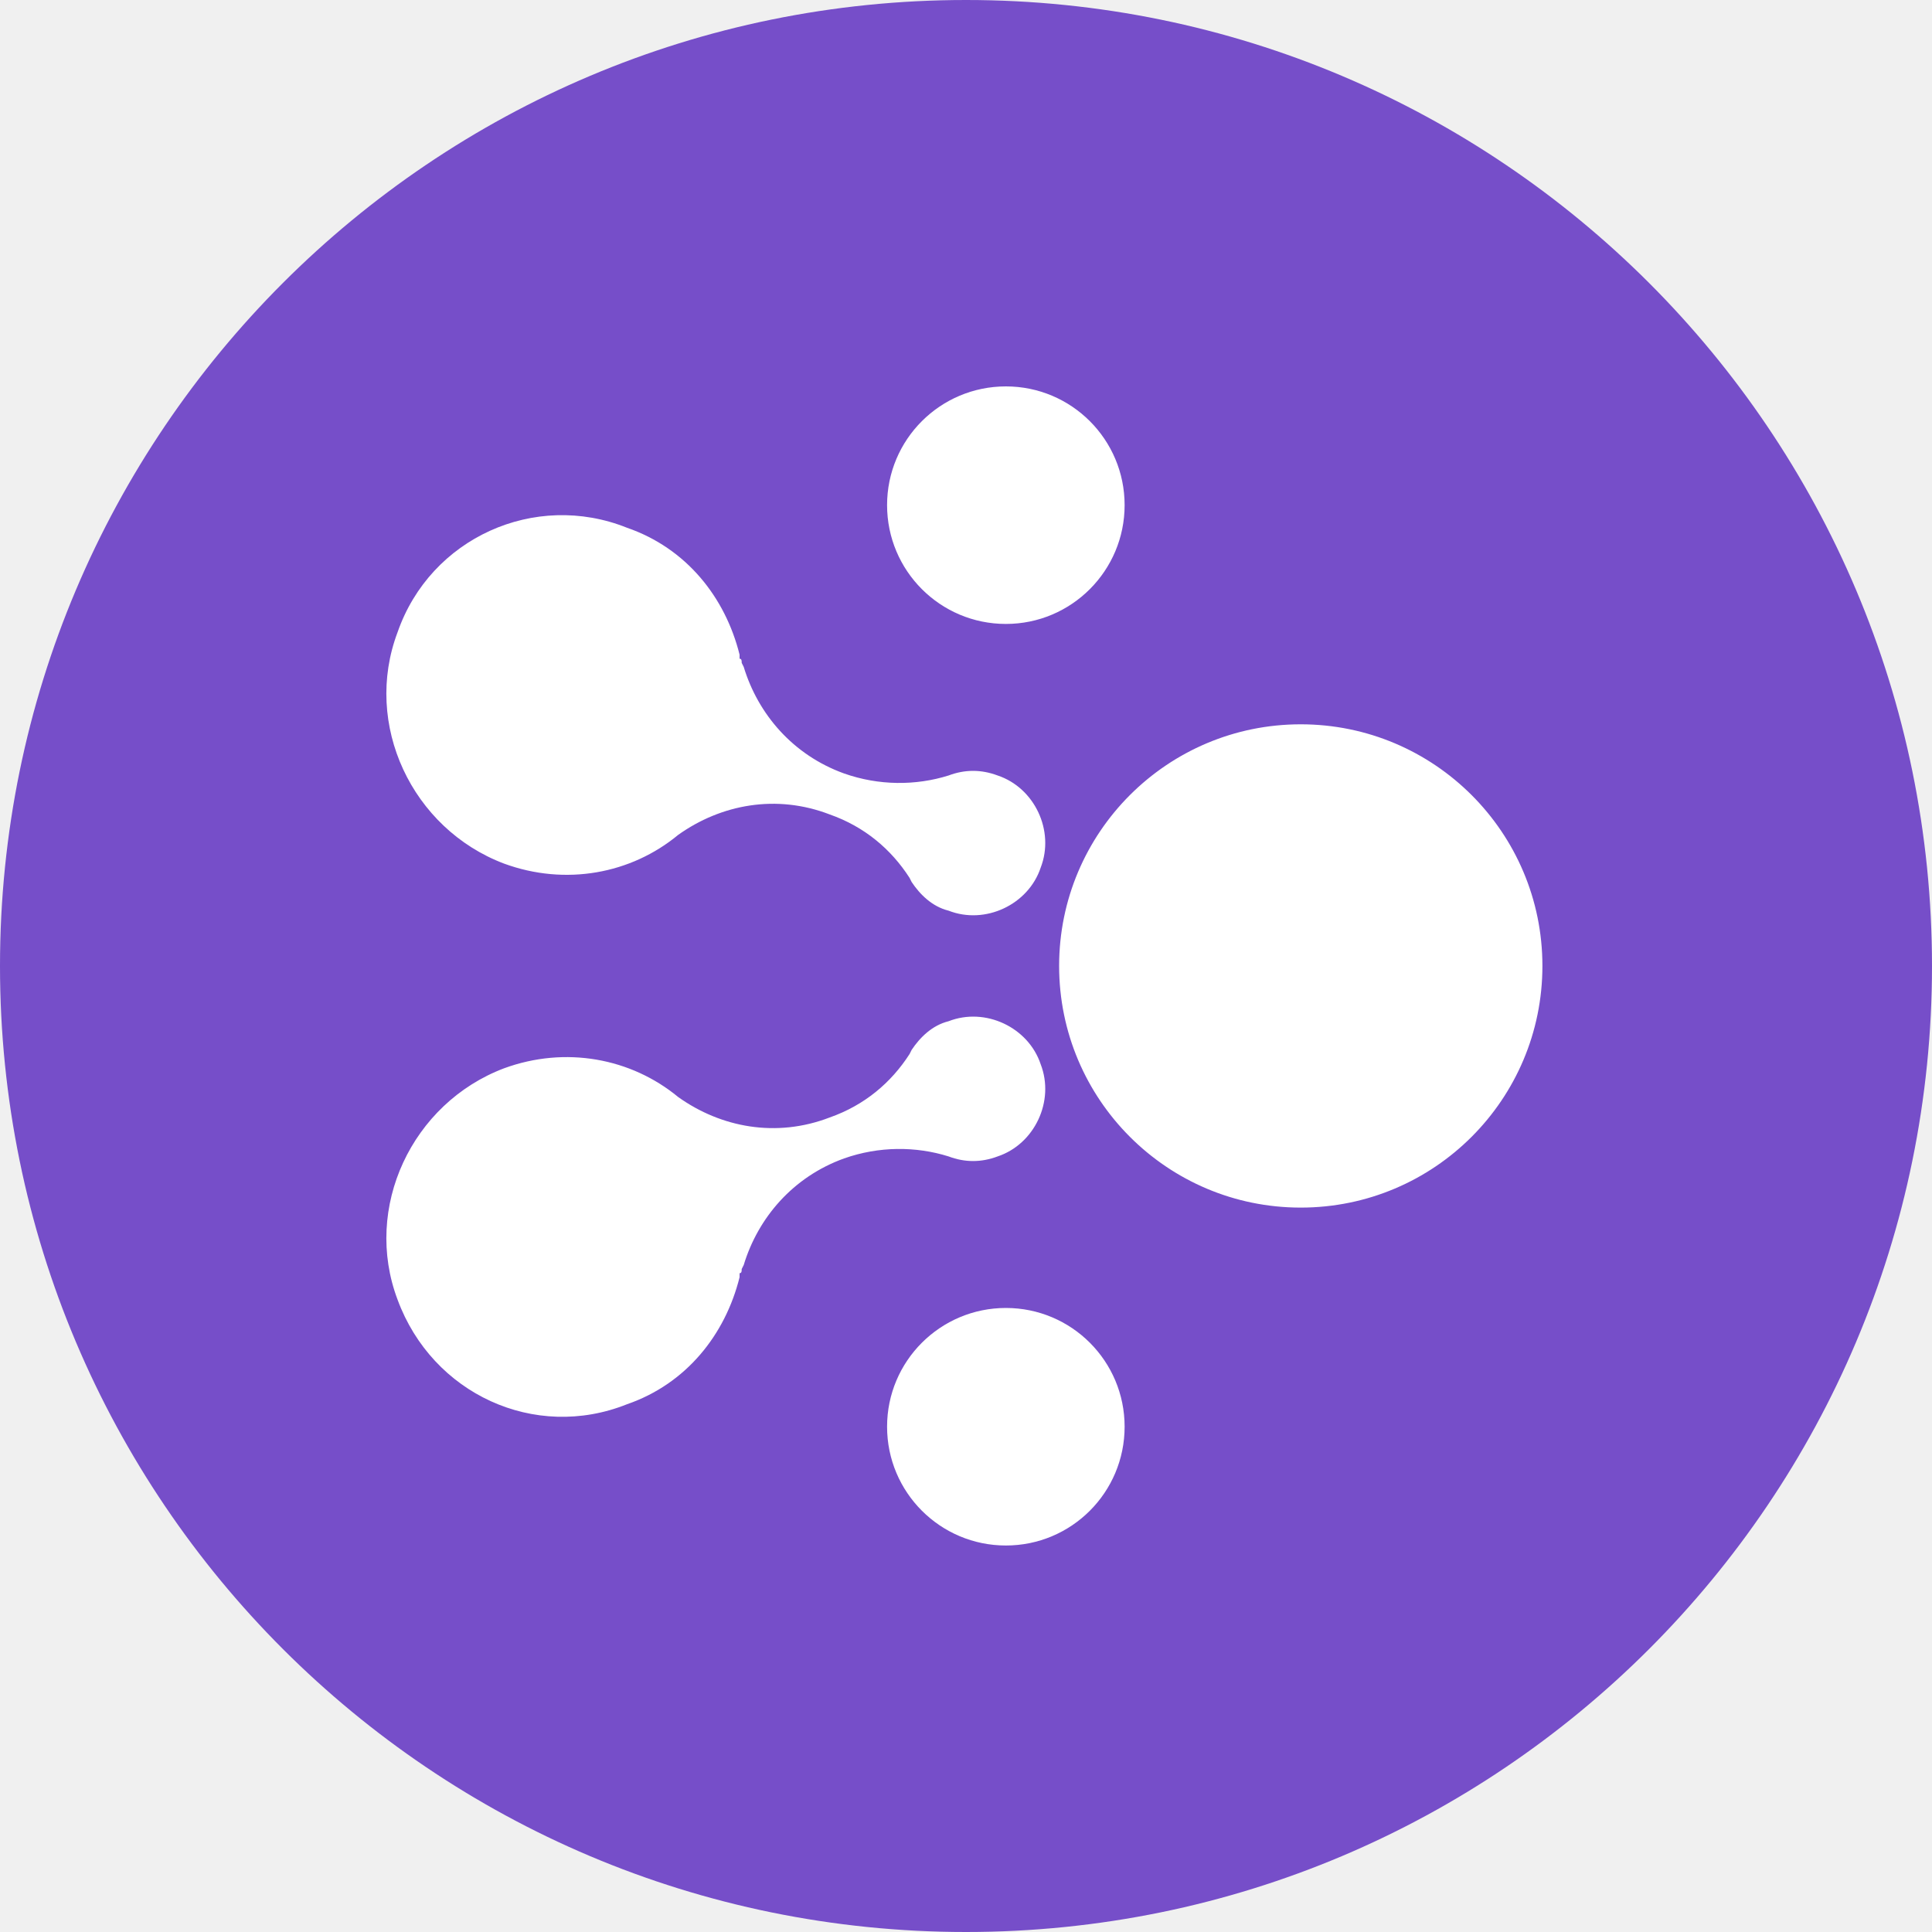
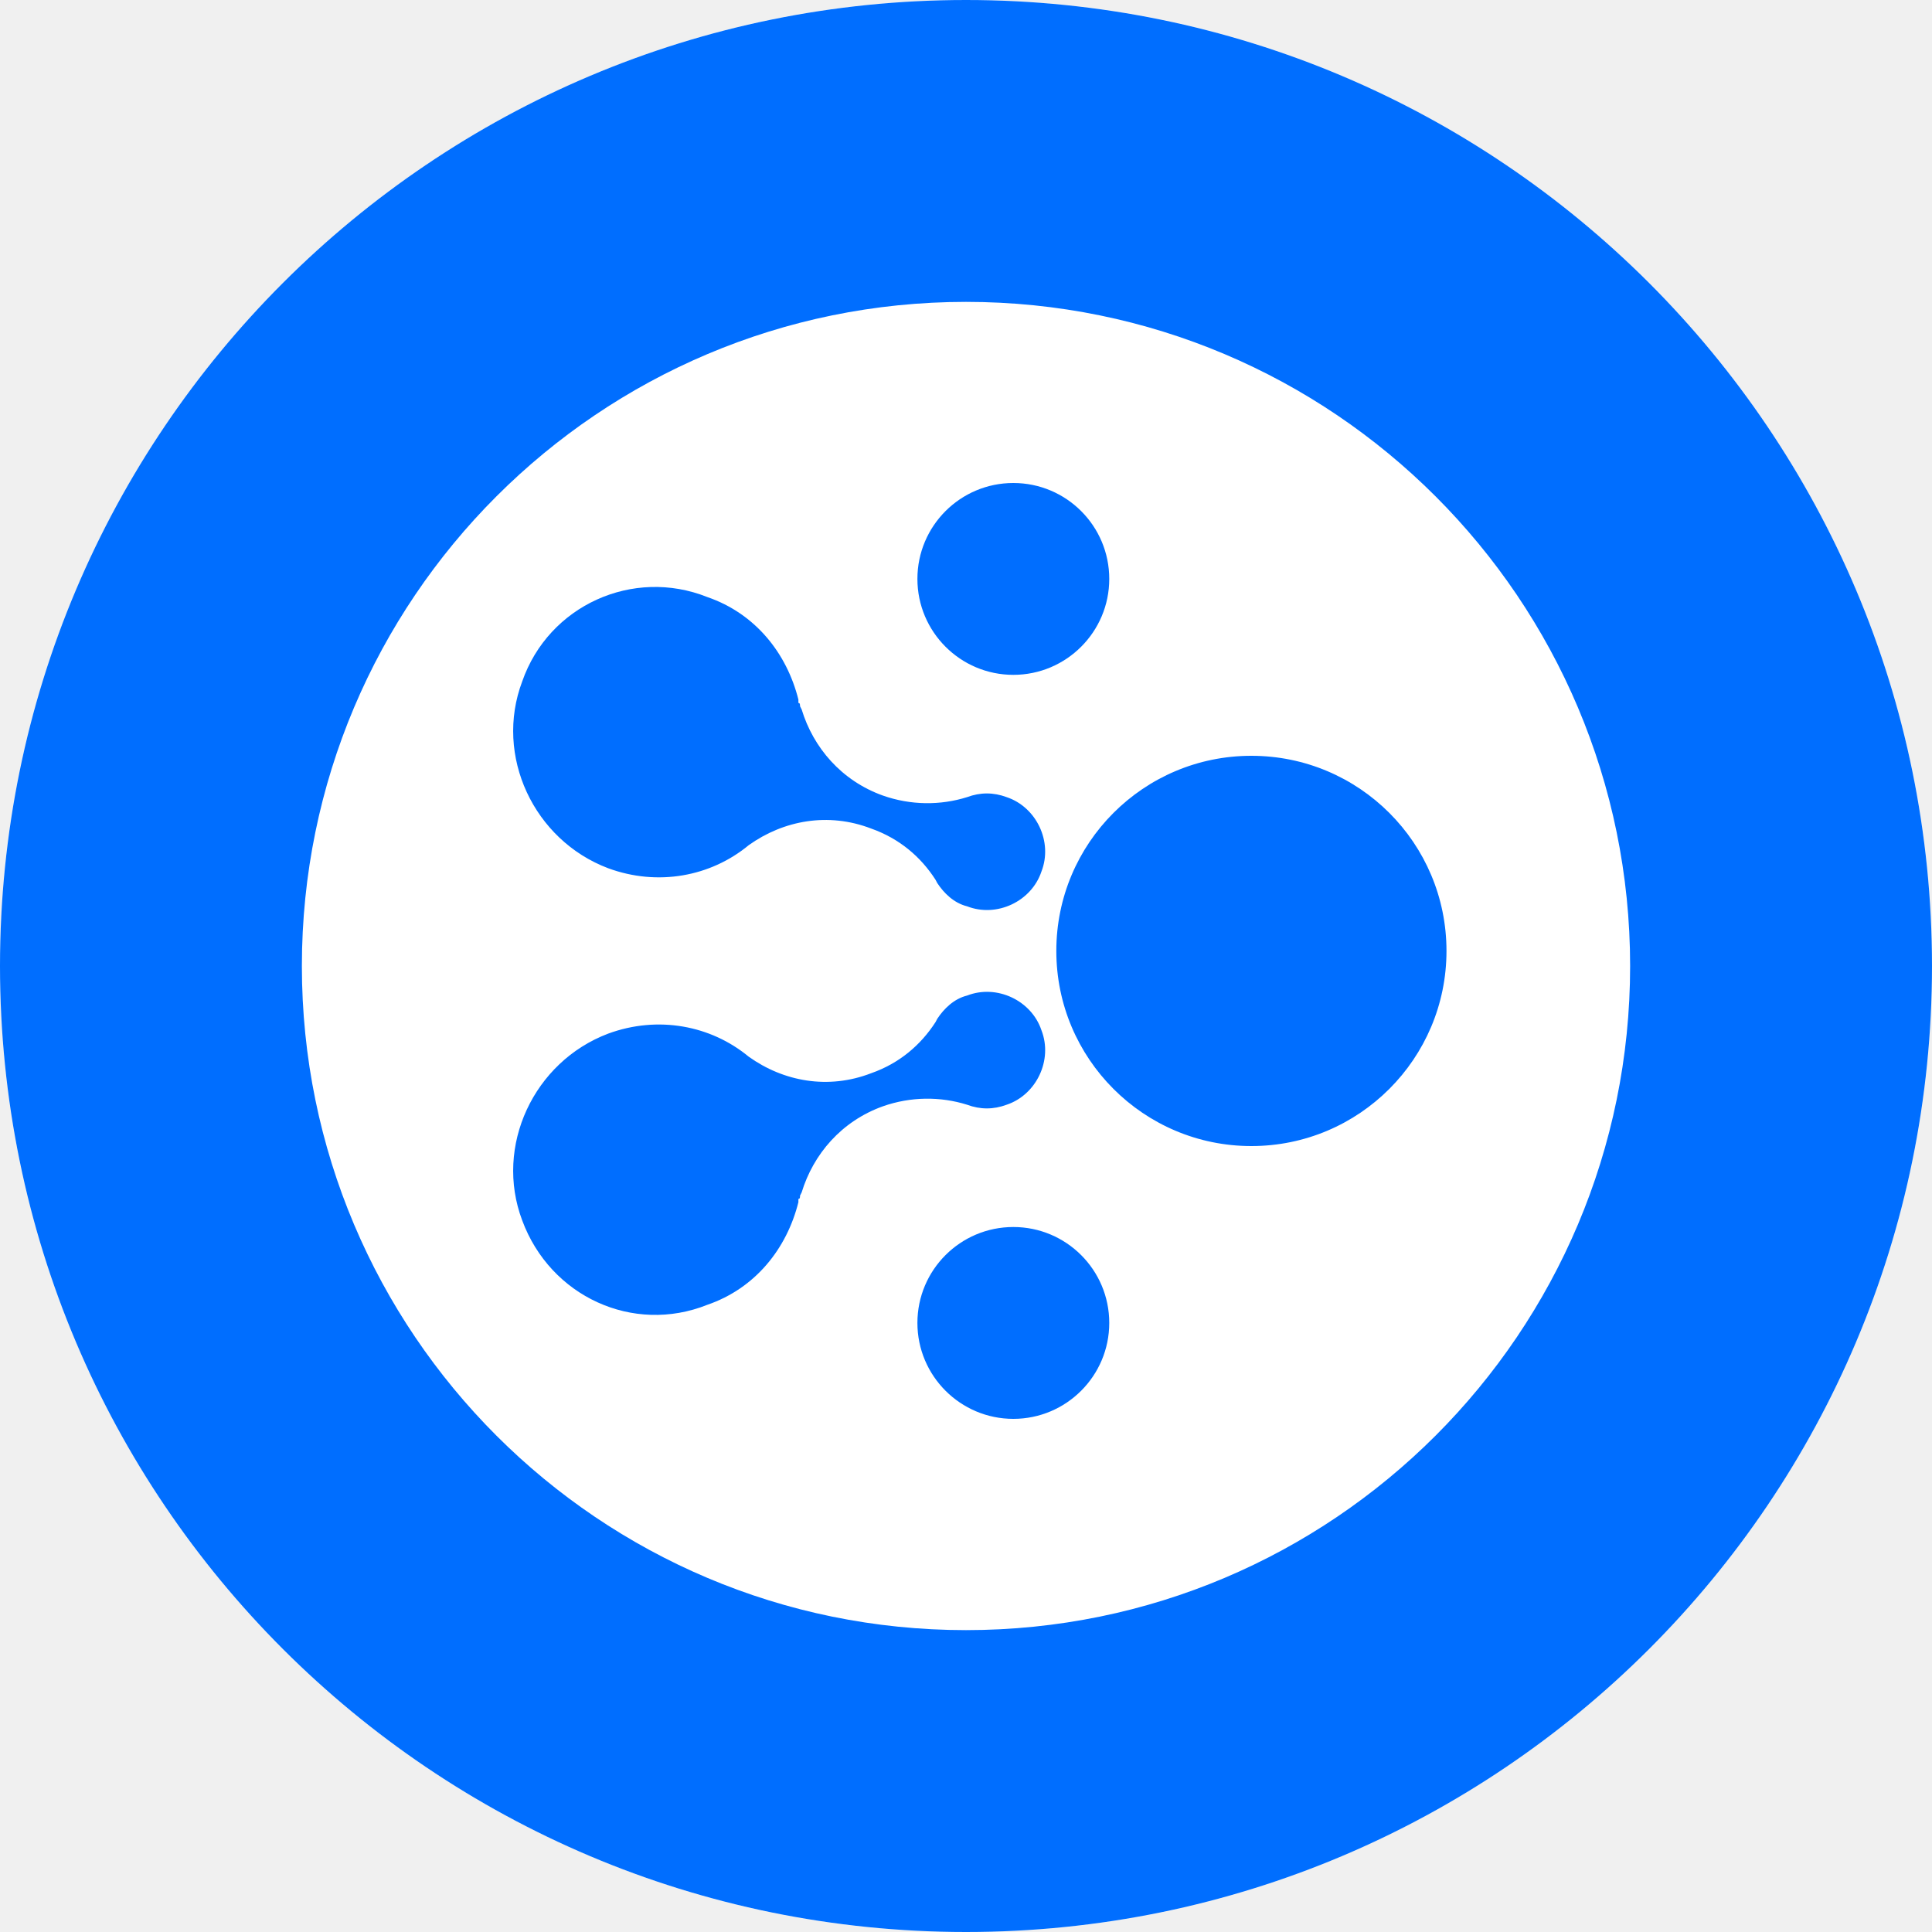
<svg xmlns="http://www.w3.org/2000/svg" width="20" height="20" viewBox="0 0 20 20" fill="none">
-   <g clip-path="url(#clip0_12526_1491)">
-     <path d="M10 20C15.523 20 20 15.523 20 10C20 4.477 15.523 0 10 0C4.477 0 0 4.477 0 10C0 15.523 4.477 20 10 20Z" fill="#764EC9" />
-     <path fill-rule="evenodd" clip-rule="evenodd" d="M10.413 6.459C11.092 6.459 11.642 5.908 11.642 5.229C11.642 4.55 11.092 4 10.413 4C9.733 4 9.183 4.55 9.183 5.229C9.183 5.908 9.733 6.459 10.413 6.459ZM15.967 9.999C15.967 11.381 14.847 12.501 13.465 12.501C12.084 12.501 10.964 11.381 10.964 9.999C10.964 8.618 12.084 7.498 13.465 7.498C14.847 7.498 15.967 8.618 15.967 9.999ZM11.642 14.769C11.642 15.449 11.092 15.999 10.413 15.999C9.734 15.999 9.183 15.449 9.183 14.769C9.183 14.09 9.734 13.54 10.413 13.54C11.092 13.54 11.642 14.09 11.642 14.769ZM4.116 6.544C3.755 7.498 4.264 8.579 5.218 8.94C5.854 9.173 6.533 9.046 7.02 8.643C7.466 8.325 8.038 8.219 8.589 8.431C8.95 8.558 9.225 8.791 9.416 9.088L9.437 9.13C9.522 9.258 9.649 9.385 9.819 9.427C10.2 9.576 10.646 9.364 10.773 8.982C10.921 8.6 10.709 8.155 10.328 8.028C10.158 7.964 9.988 7.964 9.819 8.028C9.48 8.134 9.098 8.134 8.738 8.007C8.208 7.816 7.847 7.392 7.699 6.904L7.678 6.862C7.678 6.841 7.678 6.819 7.656 6.819V6.777C7.508 6.183 7.105 5.675 6.49 5.463C5.536 5.081 4.455 5.569 4.116 6.544ZM5.218 11.059C4.264 11.42 3.755 12.501 4.116 13.455C4.476 14.431 5.536 14.918 6.49 14.537C7.105 14.325 7.508 13.816 7.656 13.222V13.18C7.678 13.18 7.678 13.158 7.678 13.137L7.699 13.095C7.847 12.607 8.208 12.183 8.738 11.992C9.098 11.865 9.48 11.865 9.819 11.971C9.988 12.035 10.158 12.035 10.328 11.971C10.709 11.844 10.921 11.399 10.773 11.017C10.646 10.635 10.2 10.423 9.819 10.572C9.649 10.614 9.522 10.741 9.437 10.869L9.416 10.911C9.225 11.208 8.95 11.441 8.589 11.568C8.038 11.78 7.466 11.674 7.02 11.356C6.533 10.954 5.854 10.826 5.218 11.059Z" fill="white" />
+   <g clip-path="url(#clip0_12531_1450)">
+     <path d="M10 20C15.523 20 20 15.523 20 10C20 4.477 15.523 0 10 0C4.477 0 0 4.477 0 10C0 15.523 4.477 20 10 20Z" fill="white" />
+     <path fill-rule="evenodd" clip-rule="evenodd" d="M10 16.875C13.797 16.875 16.875 13.797 16.875 10C16.875 6.203 13.797 3.125 10 3.125C6.203 3.125 3.125 6.203 3.125 10C3.125 13.797 6.203 16.875 10 16.875ZM10 20C15.523 20 20 15.523 20 10C20 4.477 15.523 0 10 0C4.477 0 0 4.477 0 10C0 15.523 4.477 20 10 20Z" fill="#006EFF" />
+     <path fill-rule="evenodd" clip-rule="evenodd" d="M10.49 6.986C11.038 6.986 11.483 6.541 11.483 5.993C11.483 5.444 11.038 5 10.49 5C9.942 5 9.497 5.444 9.497 5.993C9.497 6.541 9.942 6.986 10.49 6.986ZM14.974 9.844C14.974 10.959 14.07 11.864 12.954 11.864C11.839 11.864 10.935 10.959 10.935 9.844C10.935 8.728 11.839 7.824 12.954 7.824C14.07 7.824 14.974 8.728 14.974 9.844ZM11.483 13.695C11.483 14.243 11.038 14.688 10.49 14.688C9.942 14.688 9.497 14.243 9.497 13.695C9.497 13.146 9.942 12.702 10.49 12.702C11.038 12.702 11.483 13.146 11.483 13.695ZM5.406 7.054C5.115 7.824 5.526 8.697 6.296 8.988C6.81 9.177 7.358 9.074 7.751 8.749C8.111 8.492 8.573 8.406 9.018 8.577C9.309 8.68 9.531 8.868 9.685 9.108L9.703 9.142C9.771 9.245 9.874 9.348 10.011 9.382C10.319 9.502 10.678 9.331 10.781 9.022C10.901 8.714 10.729 8.355 10.421 8.252C10.284 8.201 10.148 8.201 10.011 8.252C9.737 8.338 9.429 8.338 9.138 8.235C8.71 8.081 8.419 7.739 8.299 7.345L8.282 7.311C8.282 7.294 8.282 7.277 8.265 7.277V7.242C8.145 6.763 7.82 6.352 7.323 6.181C6.553 5.873 5.68 6.267 5.406 7.054ZM6.296 10.7C5.526 10.991 5.115 11.864 5.406 12.634C5.697 13.421 6.553 13.815 7.323 13.507C7.82 13.336 8.145 12.925 8.265 12.445V12.411C8.282 12.411 8.282 12.394 8.282 12.377L8.299 12.343C8.419 11.949 8.71 11.607 9.138 11.453C9.429 11.35 9.737 11.35 10.011 11.436C10.148 11.487 10.284 11.487 10.421 11.436C10.729 11.333 10.901 10.973 10.781 10.665C10.678 10.357 10.319 10.186 10.011 10.306C9.874 10.34 9.771 10.443 9.703 10.546L9.685 10.58C9.531 10.819 9.309 11.008 9.018 11.11C8.573 11.282 8.111 11.196 7.751 10.939C7.358 10.614 6.81 10.511 6.296 10.7Z" fill="#006EFF" />
  </g>
  <defs>
-     <clipPath id="clip0_12526_1491">
+     <clipPath id="clip0_12531_1450">
      <rect width="20" height="20" fill="white" />
    </clipPath>
  </defs>
</svg>
